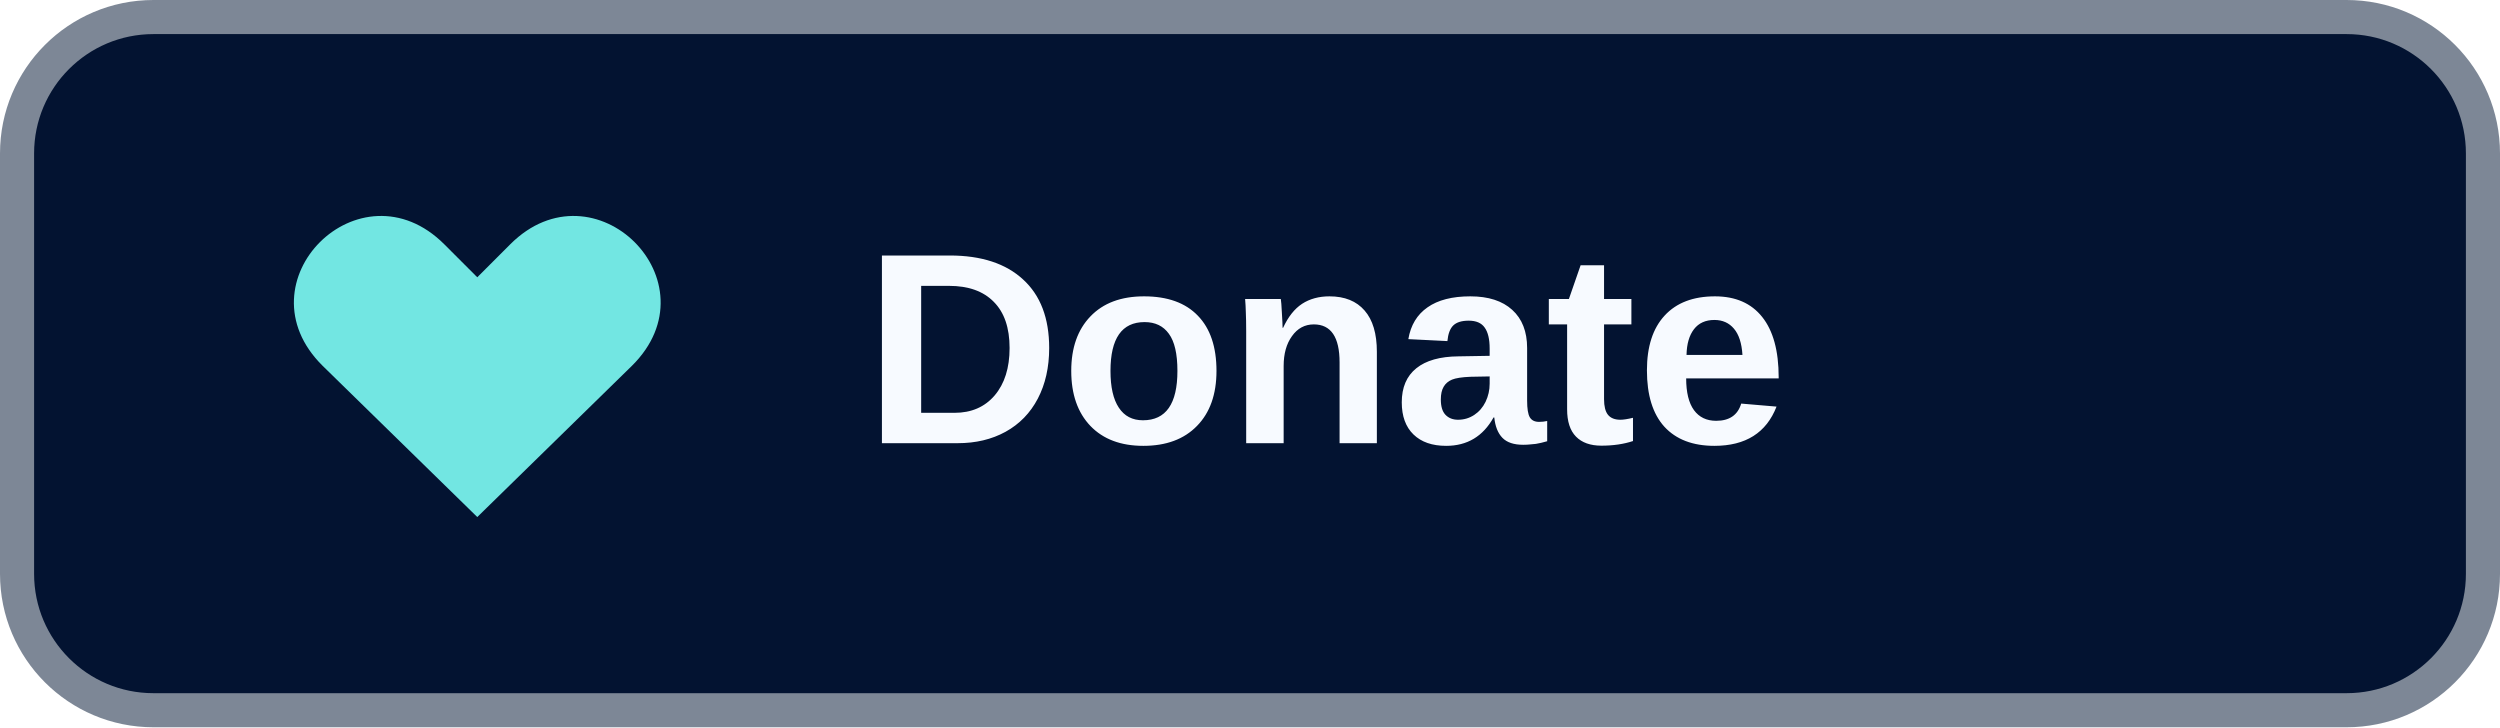
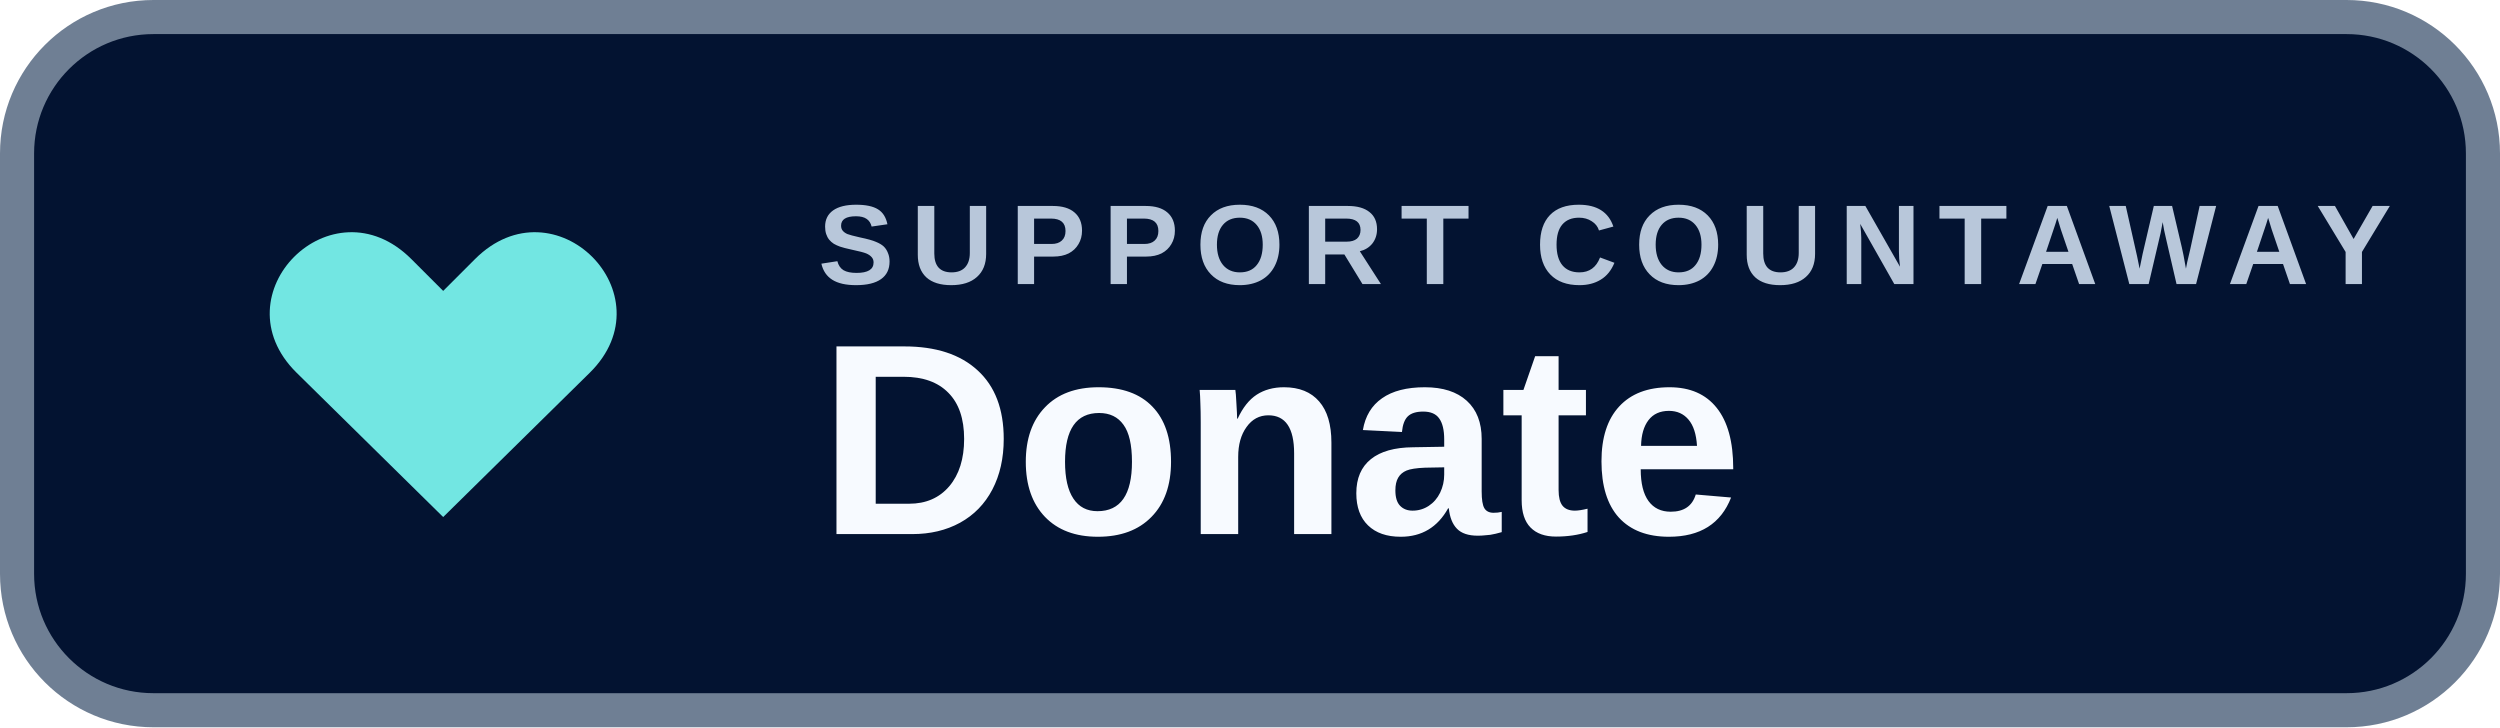
<svg xmlns="http://www.w3.org/2000/svg" width="220" height="64" viewBox="0 0 220 64" role="img" aria-labelledby="title desc">
-   <rect x="1.5" y="1.5" width="217" height="61" rx="12" fill="#031331" stroke="#7D8796" stroke-width="3" />
-   <path d="M42 45.5 28.4 32.2C20.9 24.8 31.7 14.1 39.1 21.5L42 24.4l2.9-2.9c7.4-7.4 18.2 3.3 10.7 10.7Z" fill="#72E6E2" />
-   <text x="76" y="39" fill="#F7FAFF" font-family="Arial, Helvetica, sans-serif" font-size="24" font-weight="600">Donate</text>
+   <rect x="1.5" y="1.5" width="217" height="61" rx="12" fill="#031331" stroke="#6F7F94" stroke-width="3" />
+   <path d="M39 45.5 26.1 32.8C19.1 25.9 29.2 15.8 36.2 22.8L39 25.6l2.8-2.8c7-7 17.1 3.1 10.1 10Z" fill="#72E6E2" />
+   <text x="72" y="25" fill="#B8C7DA" font-family="Arial, Helvetica, sans-serif" font-size="10" font-weight="700" letter-spacing="1.5">SUPPORT COUNTAWAY</text>
+   <text x="72" y="47" fill="#F7FAFF" font-family="Arial, Helvetica, sans-serif" font-size="24" font-weight="700">Donate</text>
</svg>
